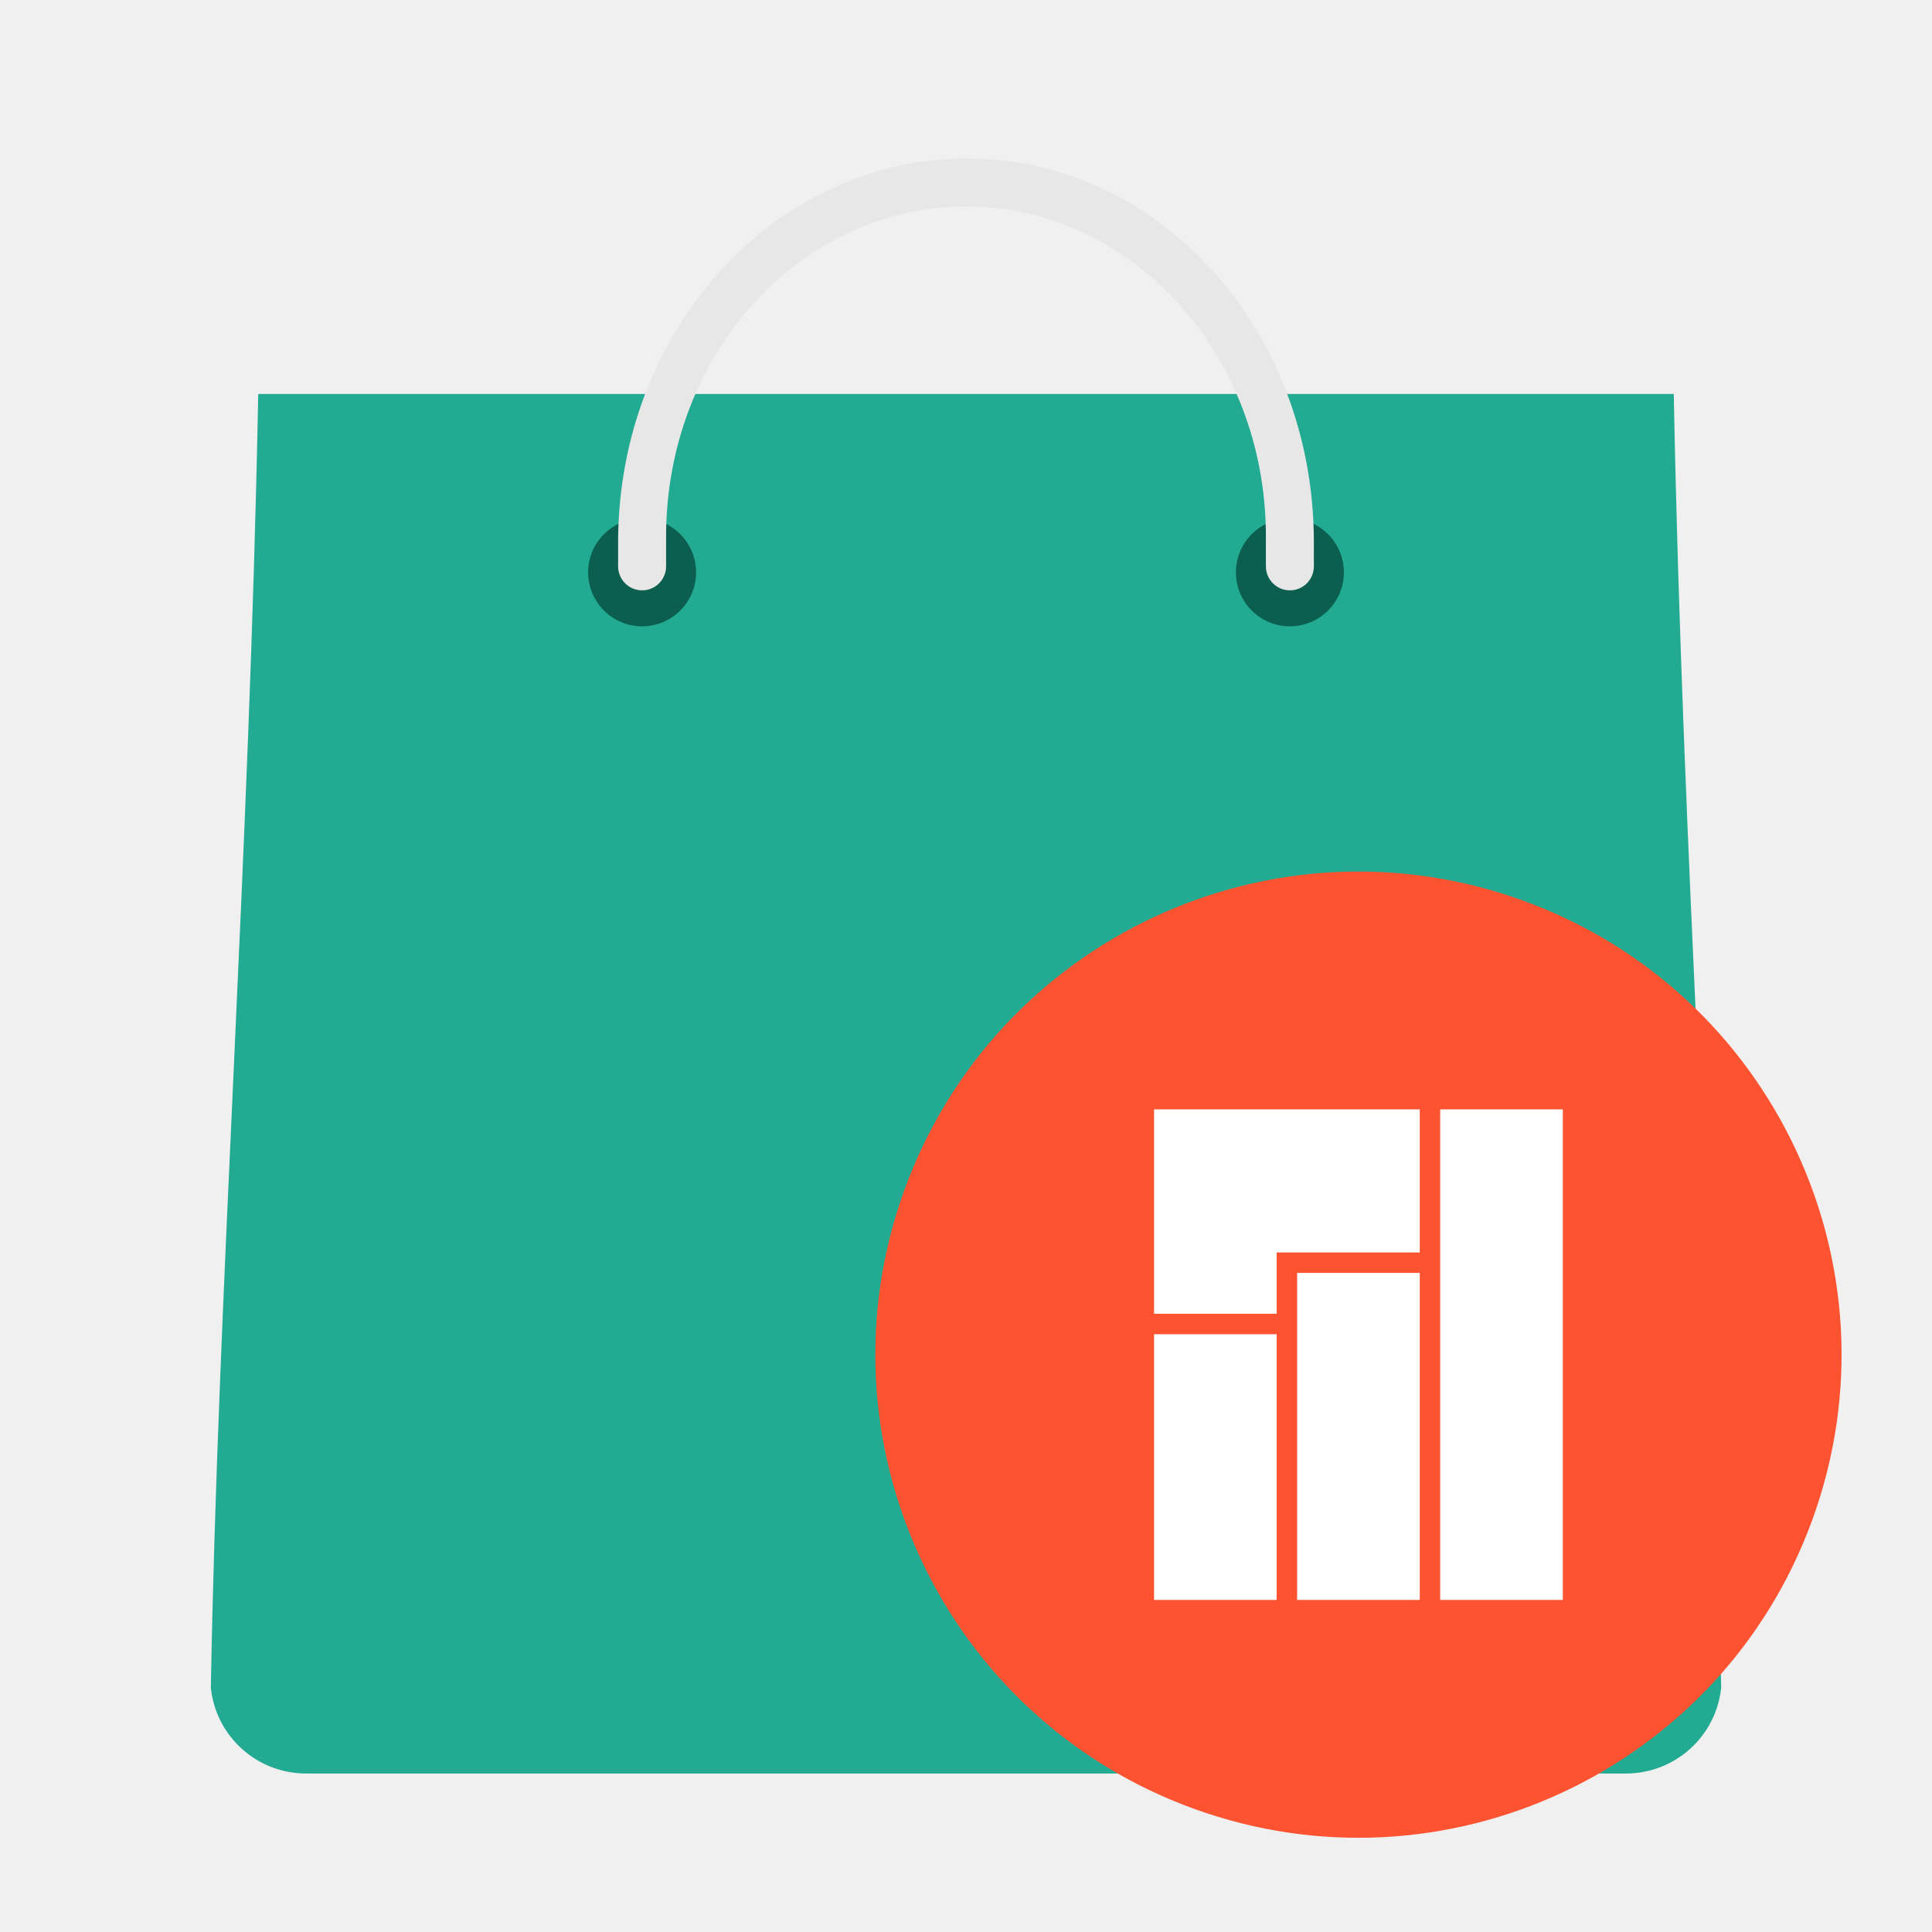
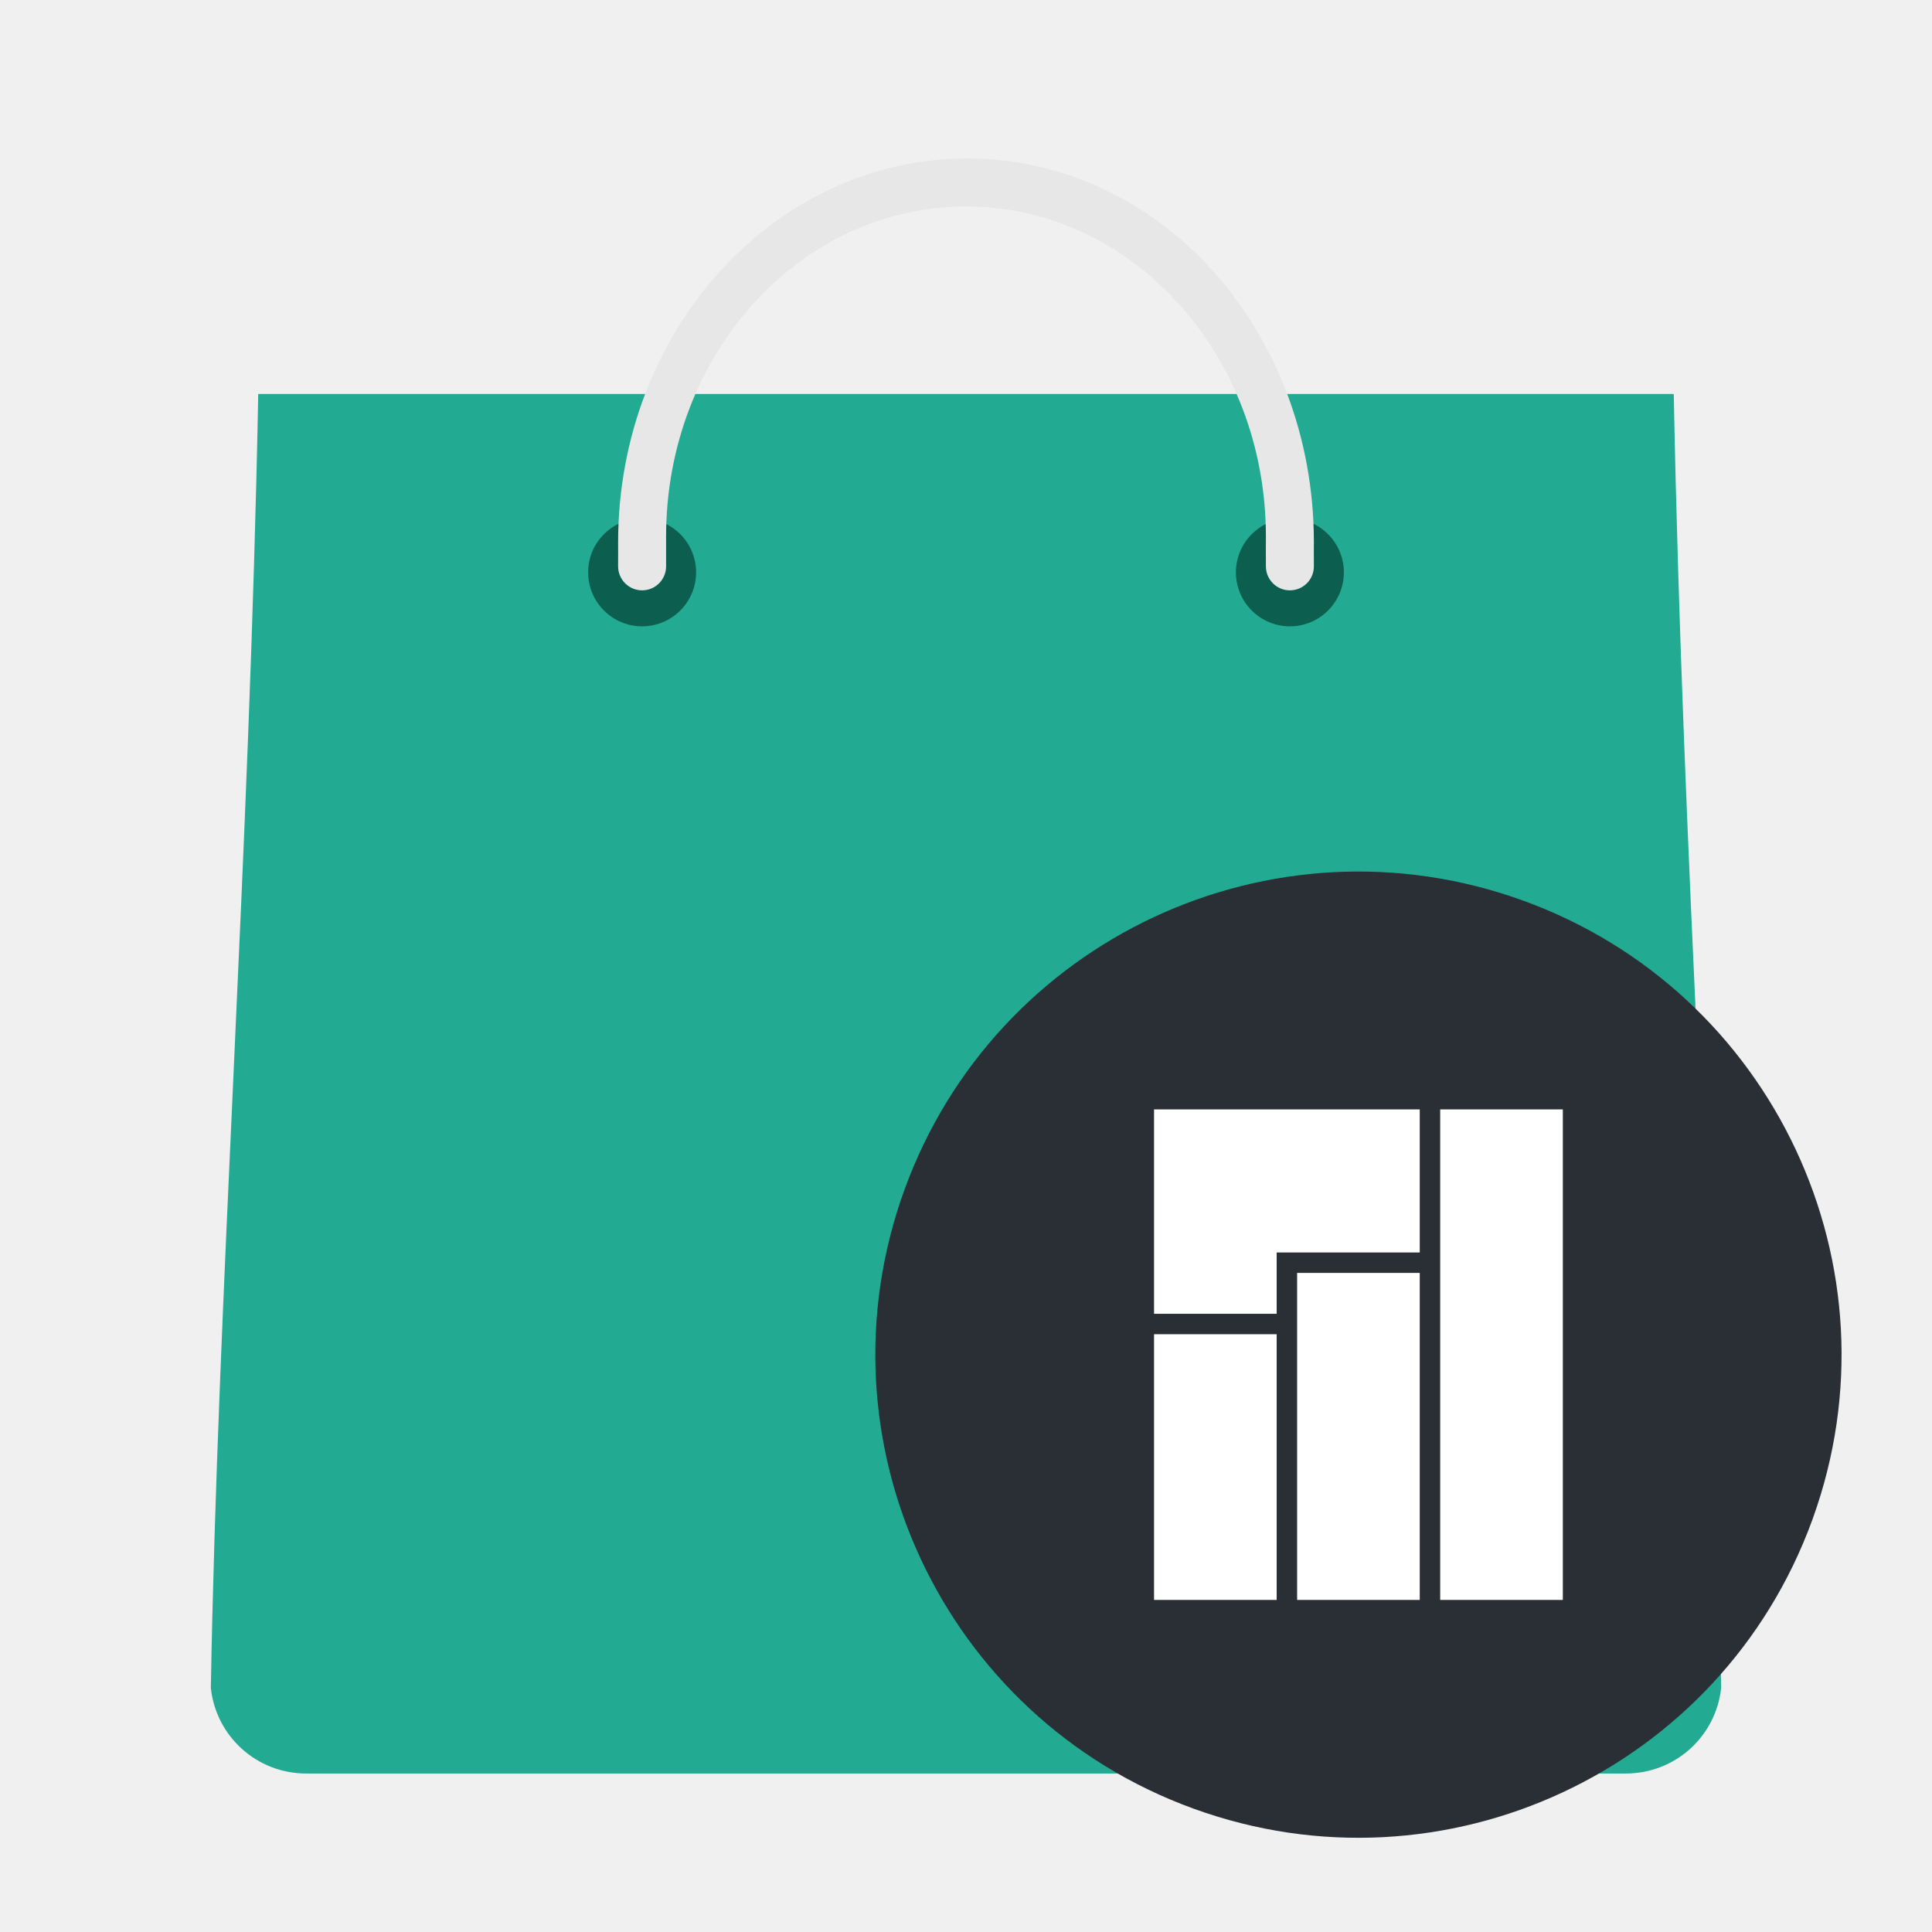
<svg xmlns="http://www.w3.org/2000/svg" version="1.1" id="svg2" viewBox="0 0 512 512" height="512" width="512">
  <defs id="defs4" />
  <g id="g4190" transform="matrix(1.002342,0,0,1.002342,-0.5995254,0.4028155)">
    <path id="rect4153" d="M 68.873,103.761 C 66.562,226.043 58.153,342.003 56.341,445.877 57.705,458.63 68.433,468.5 81.56,468.5 l 348.881,0 c 13.126,0 23.854,-9.87 25.218,-22.623 -1.812,-103.874 -10.22,-219.834 -12.532,-342.116 z" style="fill:#22ab92;fill-opacity:1" />
    <circle r="14.272" cy="150.922" cx="170.366" id="path4170" style="fill:#0c5f4f;fill-opacity:1" />
    <circle style="fill:#0c5f4f;fill-opacity:1" id="circle4172" cx="341.634" cy="150.922" r="14.272" />
    <path id="ellipse4178" d="m 256.316,41.5 c -50.973,7.6e-4 -92.294,45.44 -92.294,101.493 0.029,4.243 0,0 0,6.343 0,3.503 2.84,6.343 6.343,6.343 3.503,0 6.343,-2.84 6.343,-6.343 0,-6.343 0.006,-3.147 0,-7.929 0,-48.17 35.5,-87.22 79.291,-87.22 43.791,0 79.291,39.05 79.291,87.22 -0.029,4.784 0,2.917 0,7.929 0,3.503 2.84,6.343 6.343,6.343 3.503,0 6.343,-2.84 6.343,-6.343 0,-6.064 -0.037,-2.099 0,-6.343 0,-56.052 -40.689,-101.492 -91.662,-101.493 z" style="fill:#e7e7e7;fill-opacity:1" />
  </g>
  <g id="g4210">
-     <path style="opacity:1;fill:#fe5331;fill-opacity:1;fill-rule:evenodd;stroke:none;stroke-width:12.784;stroke-linecap:butt;stroke-linejoin:round;stroke-miterlimit:4;stroke-dasharray:none;stroke-dashoffset:0;stroke-opacity:1" id="path4174" d="M 480.264,402.825 A 128,128 0 0 1 316.275,479.3 128,128 0 0 1 239.664,315.375 128,128 0 0 1 403.525,238.627 128,128 0 0 1 480.409,402.424" />
+     <path style="opacity:1;fill:#292f34;fill-opacity:1;fill-rule:evenodd;stroke:none;stroke-width:12.784;stroke-linecap:butt;stroke-linejoin:round;stroke-miterlimit:4;stroke-dasharray:none;stroke-dashoffset:0;stroke-opacity:1" id="path4174" d="M 480.264,402.825 A 128,128 0 0 1 316.275,479.3 128,128 0 0 1 239.664,315.375 128,128 0 0 1 403.525,238.627 128,128 0 0 1 480.409,402.424" />
    <g style="fill:#ffffff" transform="matrix(1.083333,0,0,1.083333,305.8333,294)" id="brilliant">
      <path d="m 0,0 0,50 30,0 0,-15 35,0 0,-35 z" style="fill:#ffffff" id="path4" />
      <rect width="30" height="65" x="0" y="55" style="fill:#ffffff" id="rect6" />
      <rect width="30" height="80" x="35" y="40" style="fill:#ffffff" id="rect8" />
      <rect width="30" height="120" x="70" y="0" style="fill:#ffffff" id="rect10" />
    </g>
  </g>
</svg>
